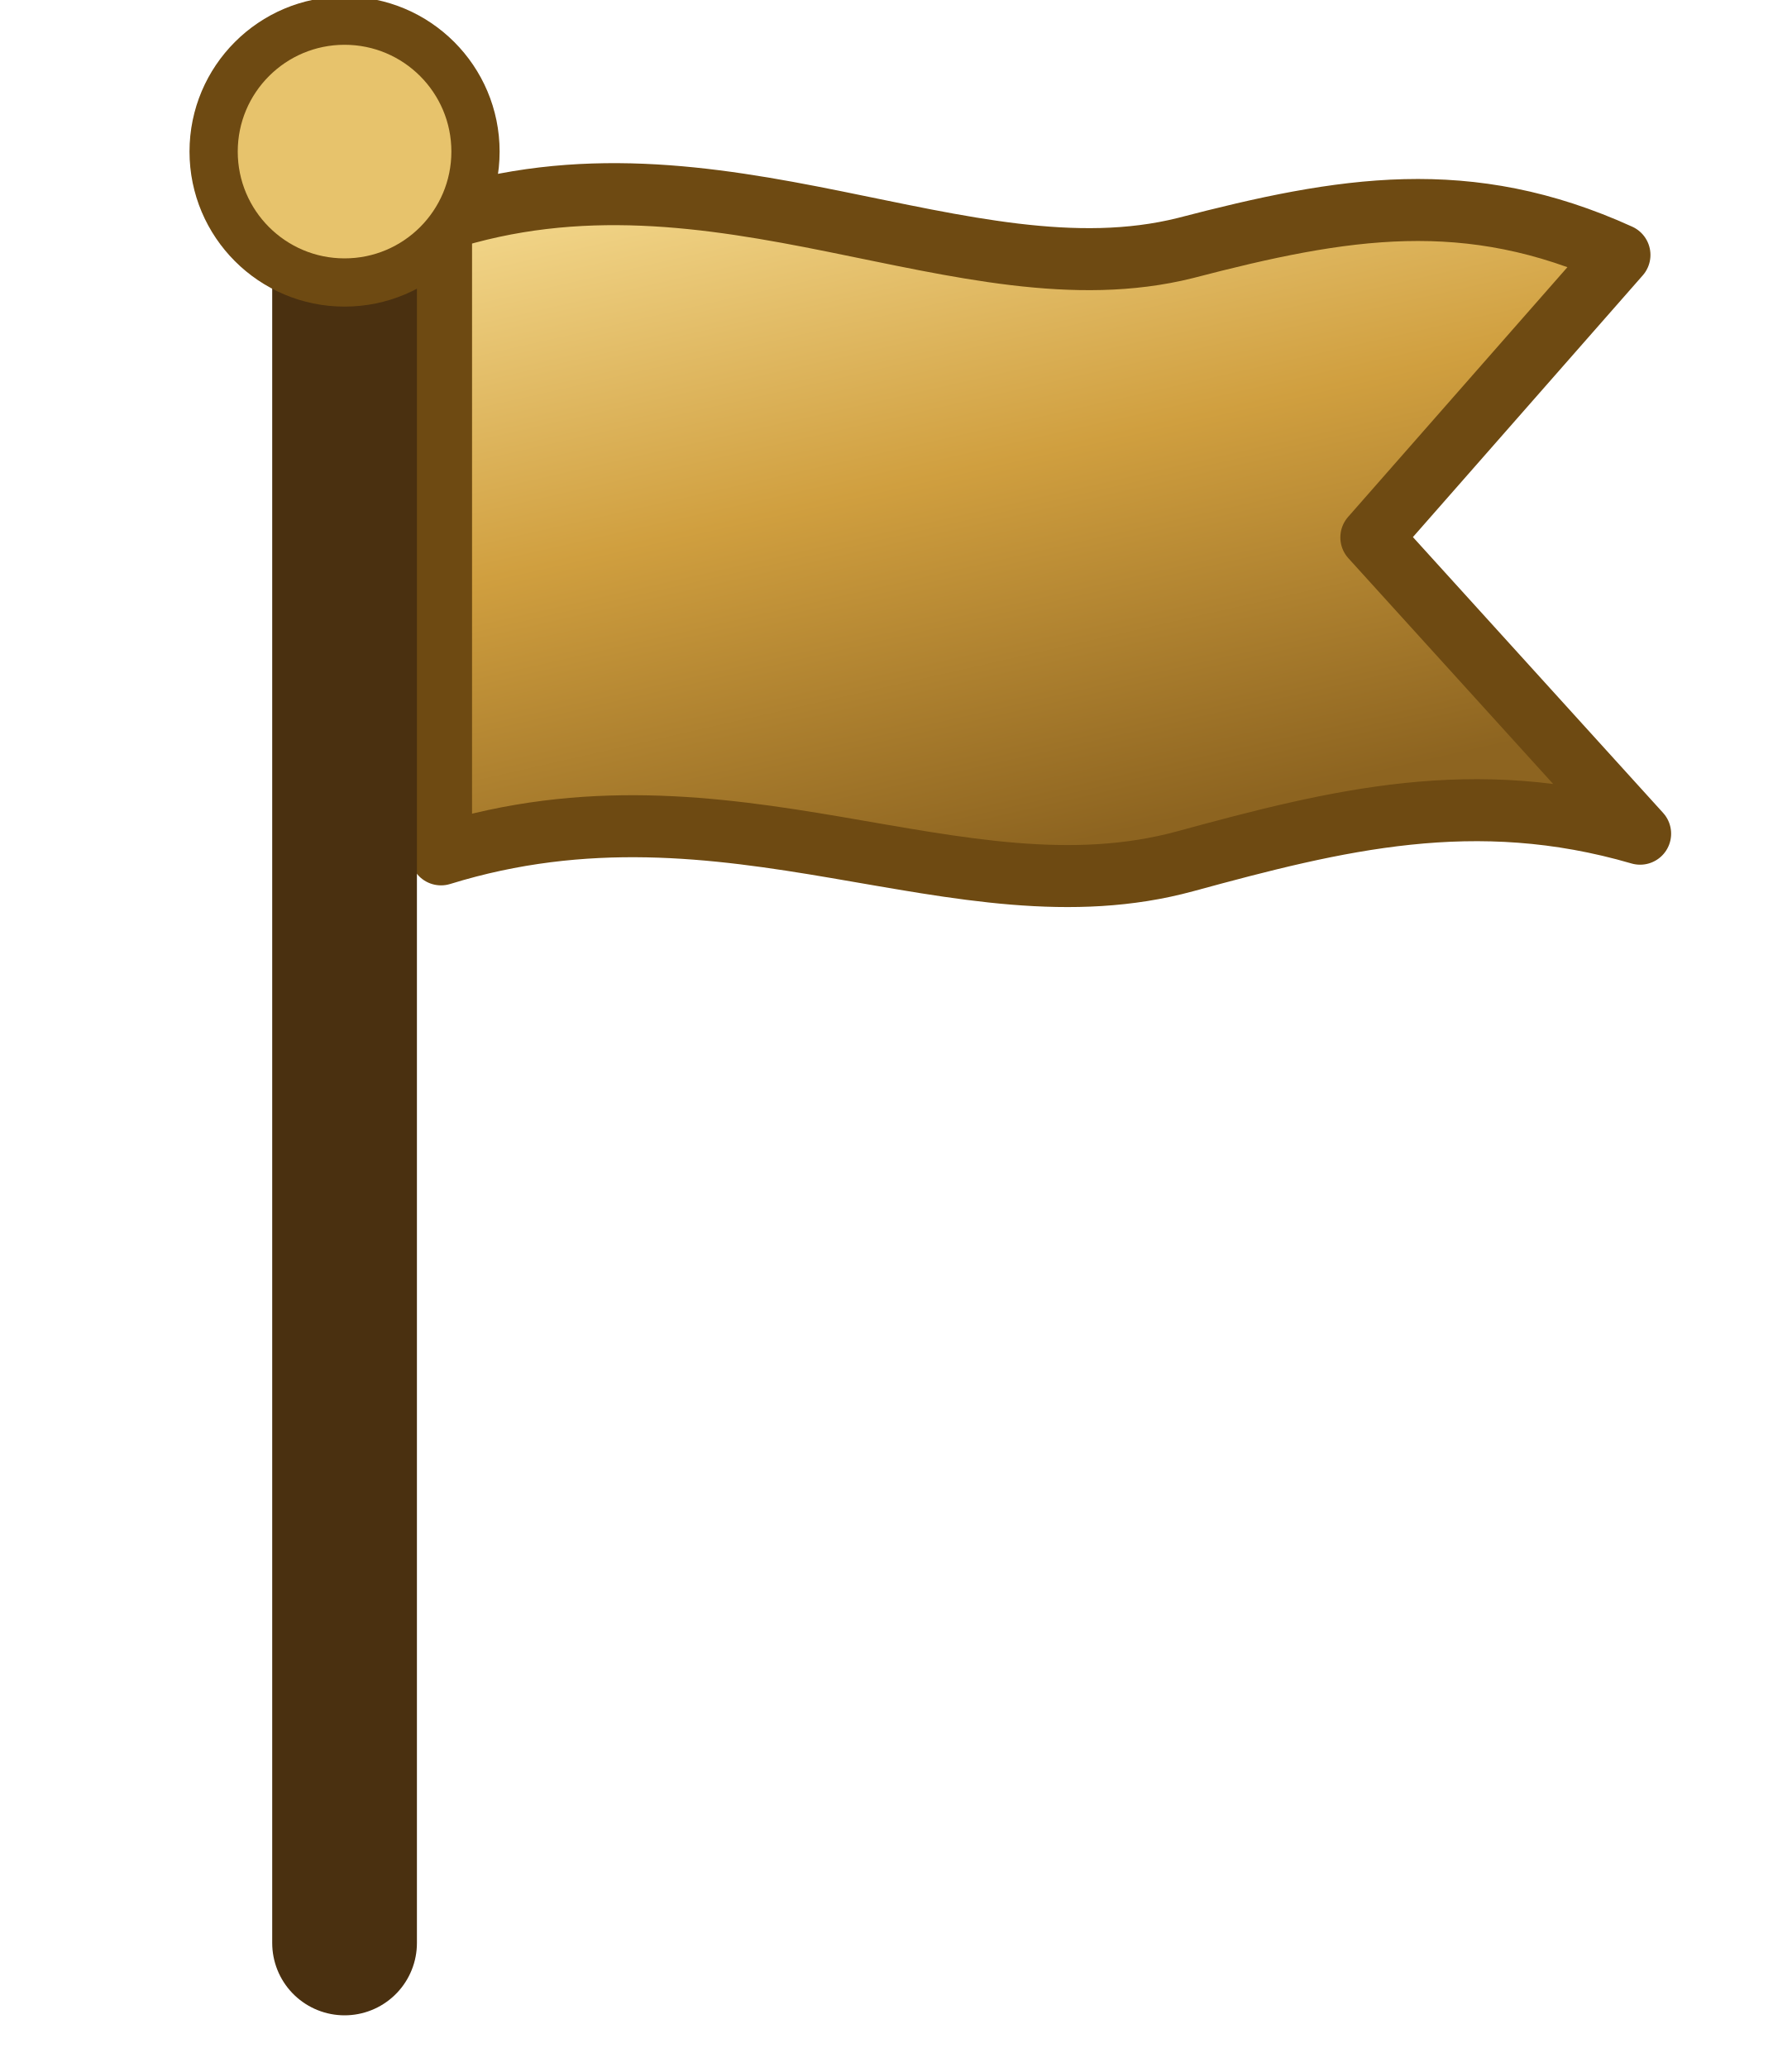
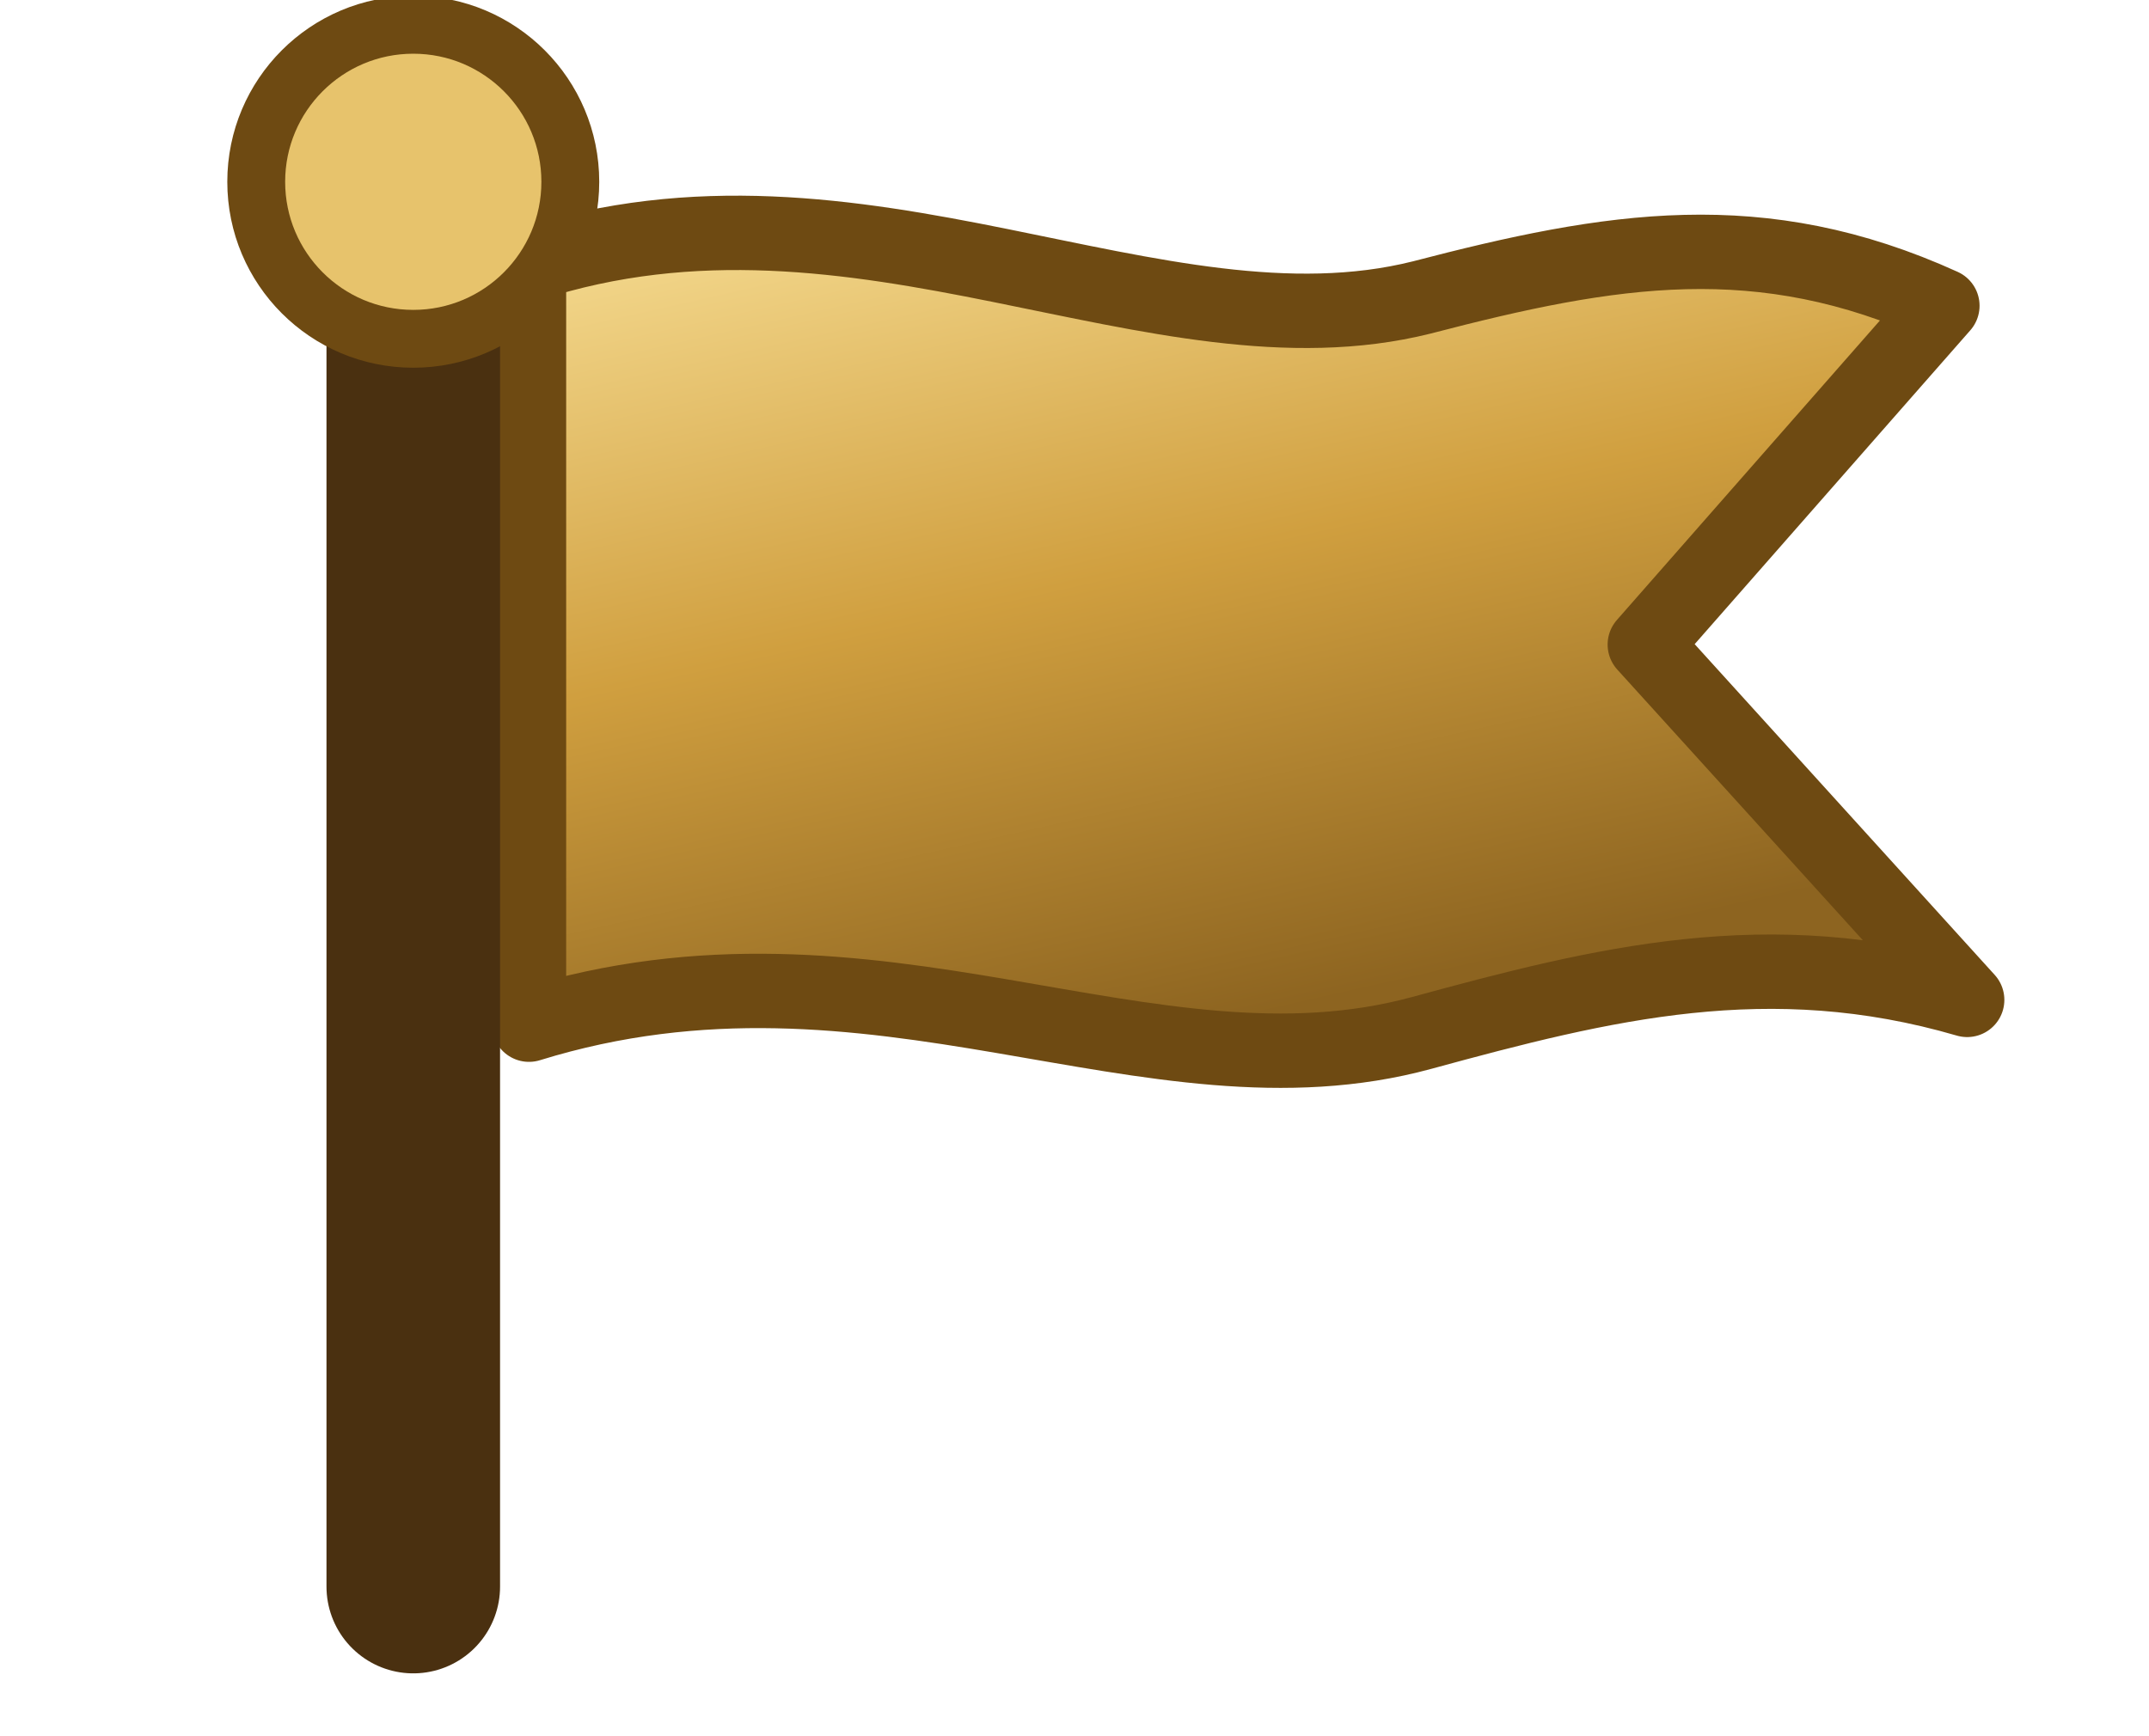
- <svg xmlns="http://www.w3.org/2000/svg" viewBox="0 0 26 30">
+ <svg xmlns="http://www.w3.org/2000/svg" viewBox="0 0 26 21">
  <defs>
    <linearGradient id="b" x1="0" y1="0" x2="0.4" y2="1">
      <stop offset="0" stop-color="#f6dc92" />
      <stop offset=".5" stop-color="#d09f3f" />
      <stop offset="1" stop-color="#8d6420" />
    </linearGradient>
  </defs>
  <path d="M6.4 3.2c4-1.3 7.6 1.2 10.8.4 2.3-.6 4.1-.9 6.3.1l-3.6 4.1 3.9 4.3c-2.4-.7-4.4-.2-6.6.4-3.3.9-6.6-1.4-10.8-.1z" fill="url(#b)" stroke="#6e4a12" stroke-width=".9" stroke-linejoin="round" />
-   <path d="M5 2.2v26" stroke="#4a3010" stroke-width="2.1" stroke-linecap="round" />
+   <path d="M5 2.2v17" stroke="#4a3010" stroke-width="2.1" stroke-linecap="round" />
  <circle cx="5" cy="2.2" r="1.9" fill="#e7c36c" stroke="#6e4a12" stroke-width=".7" />
</svg>
